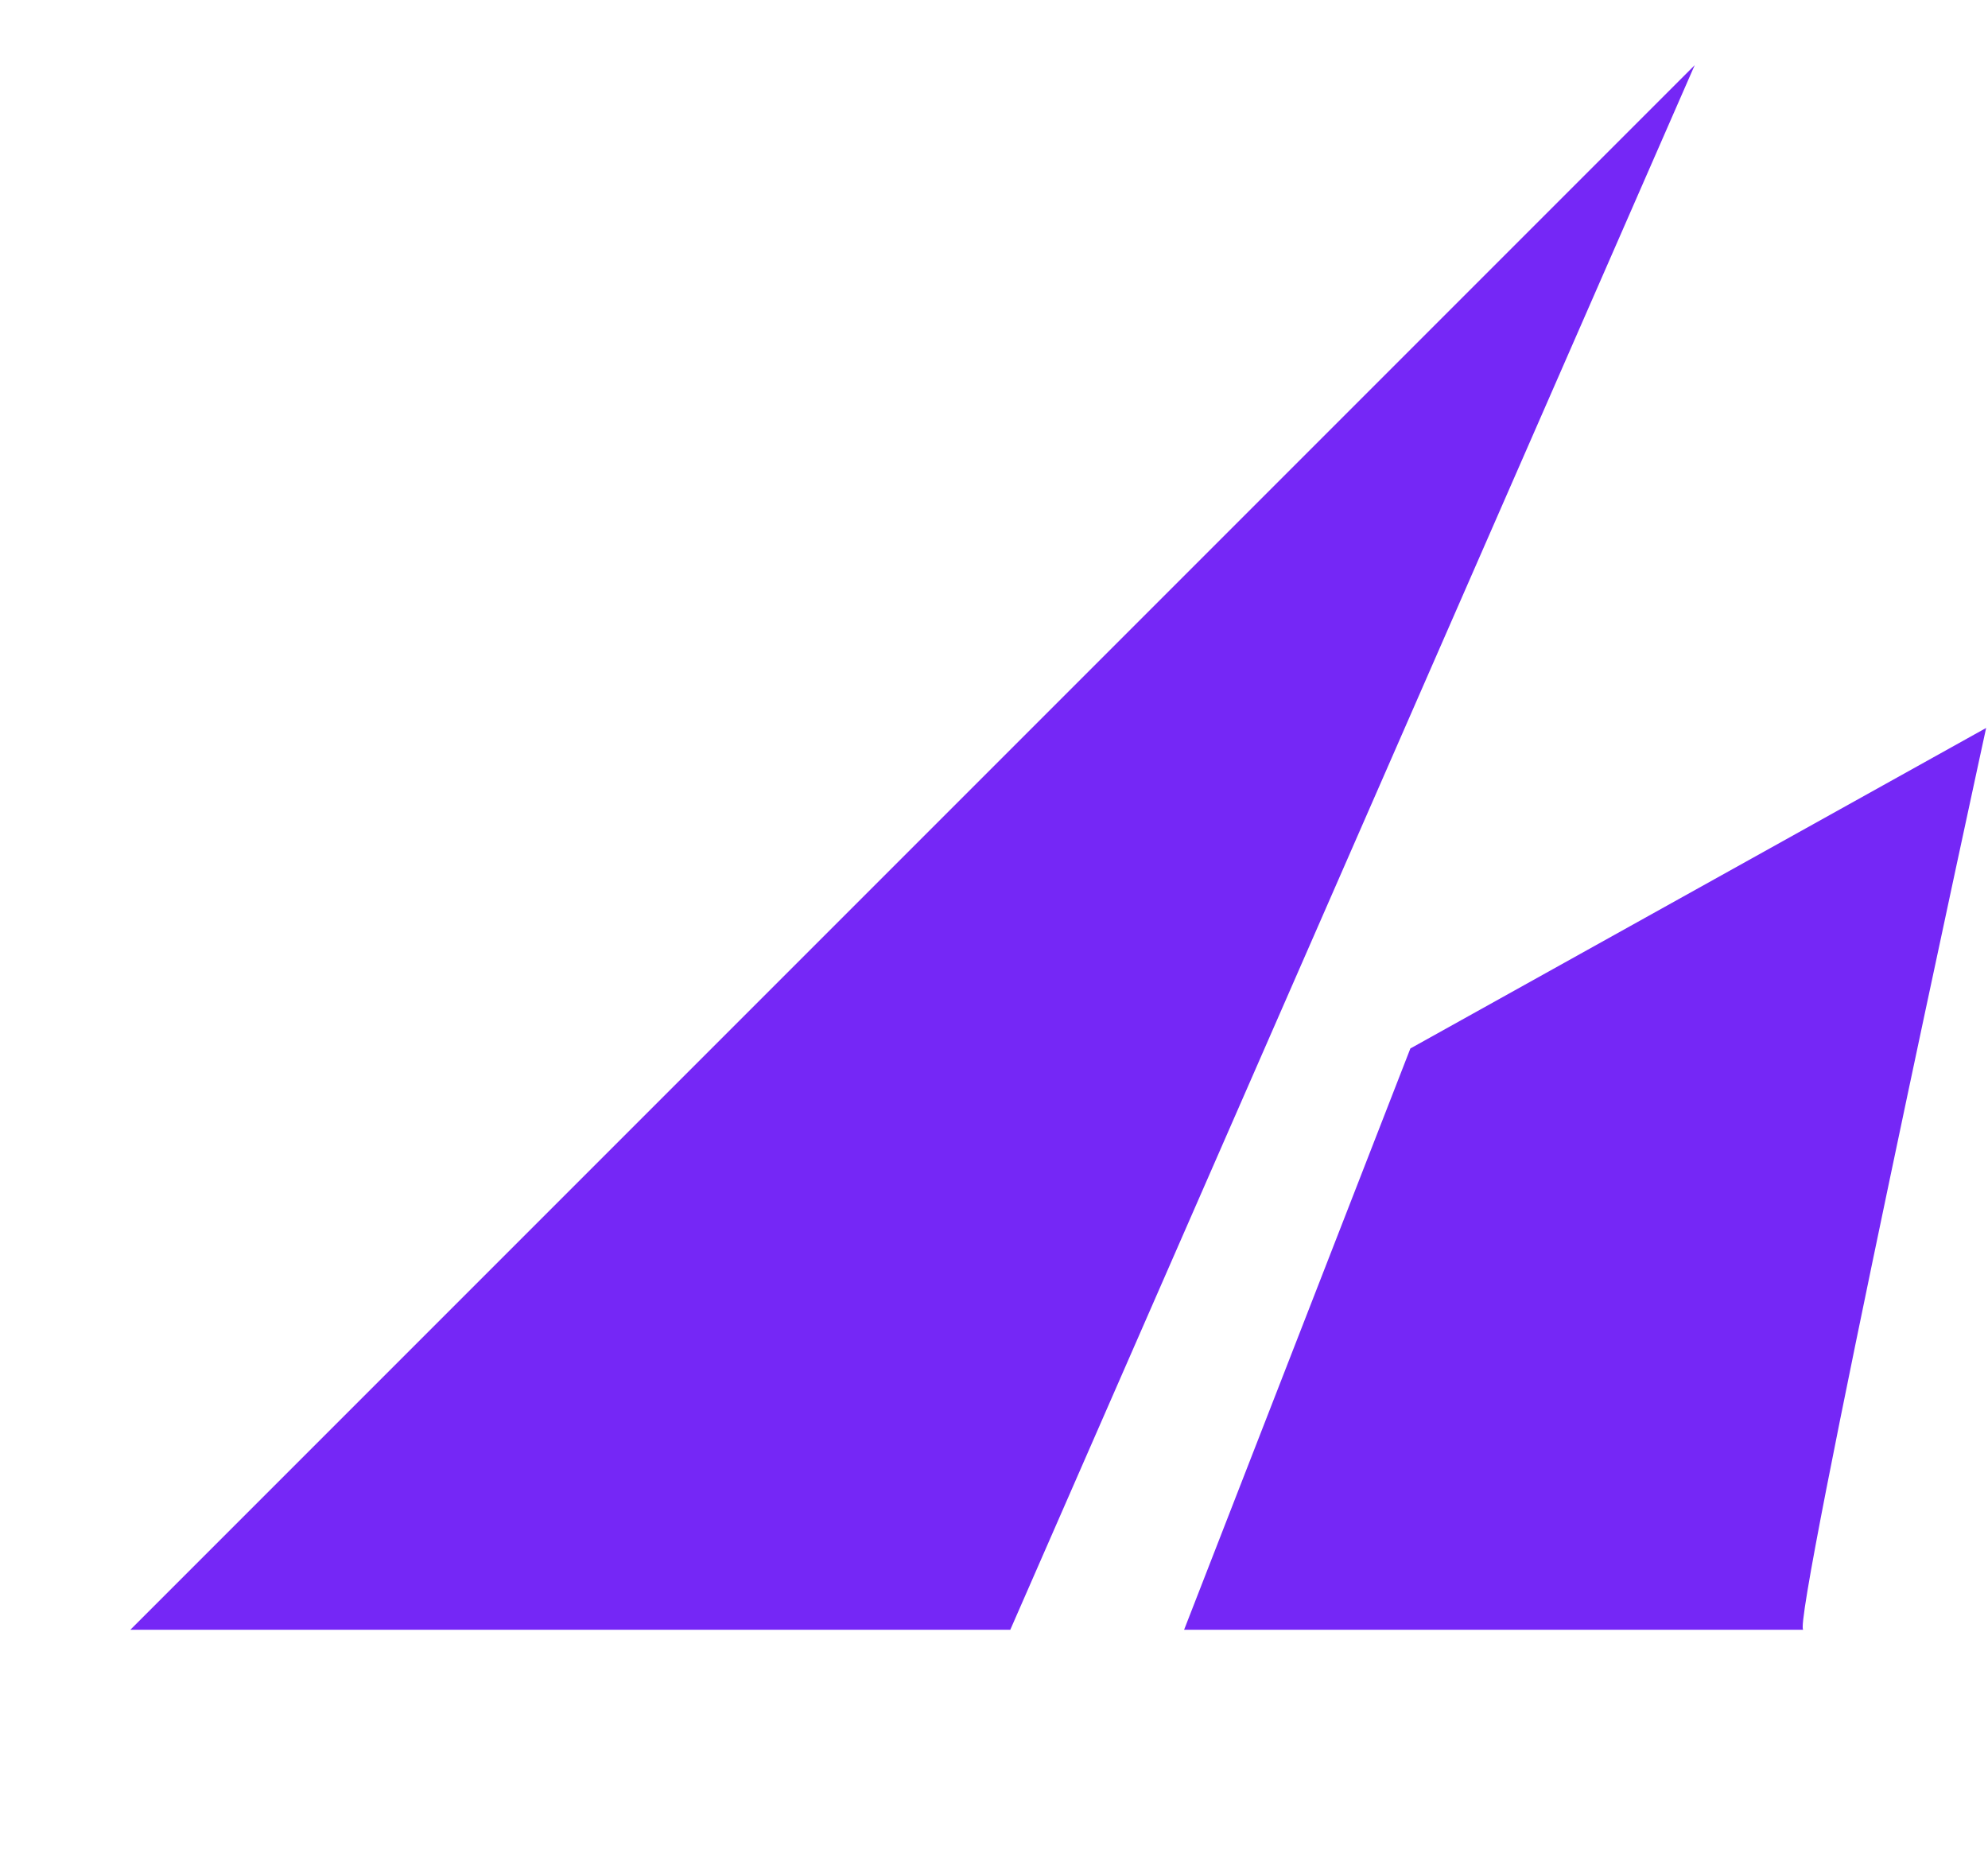
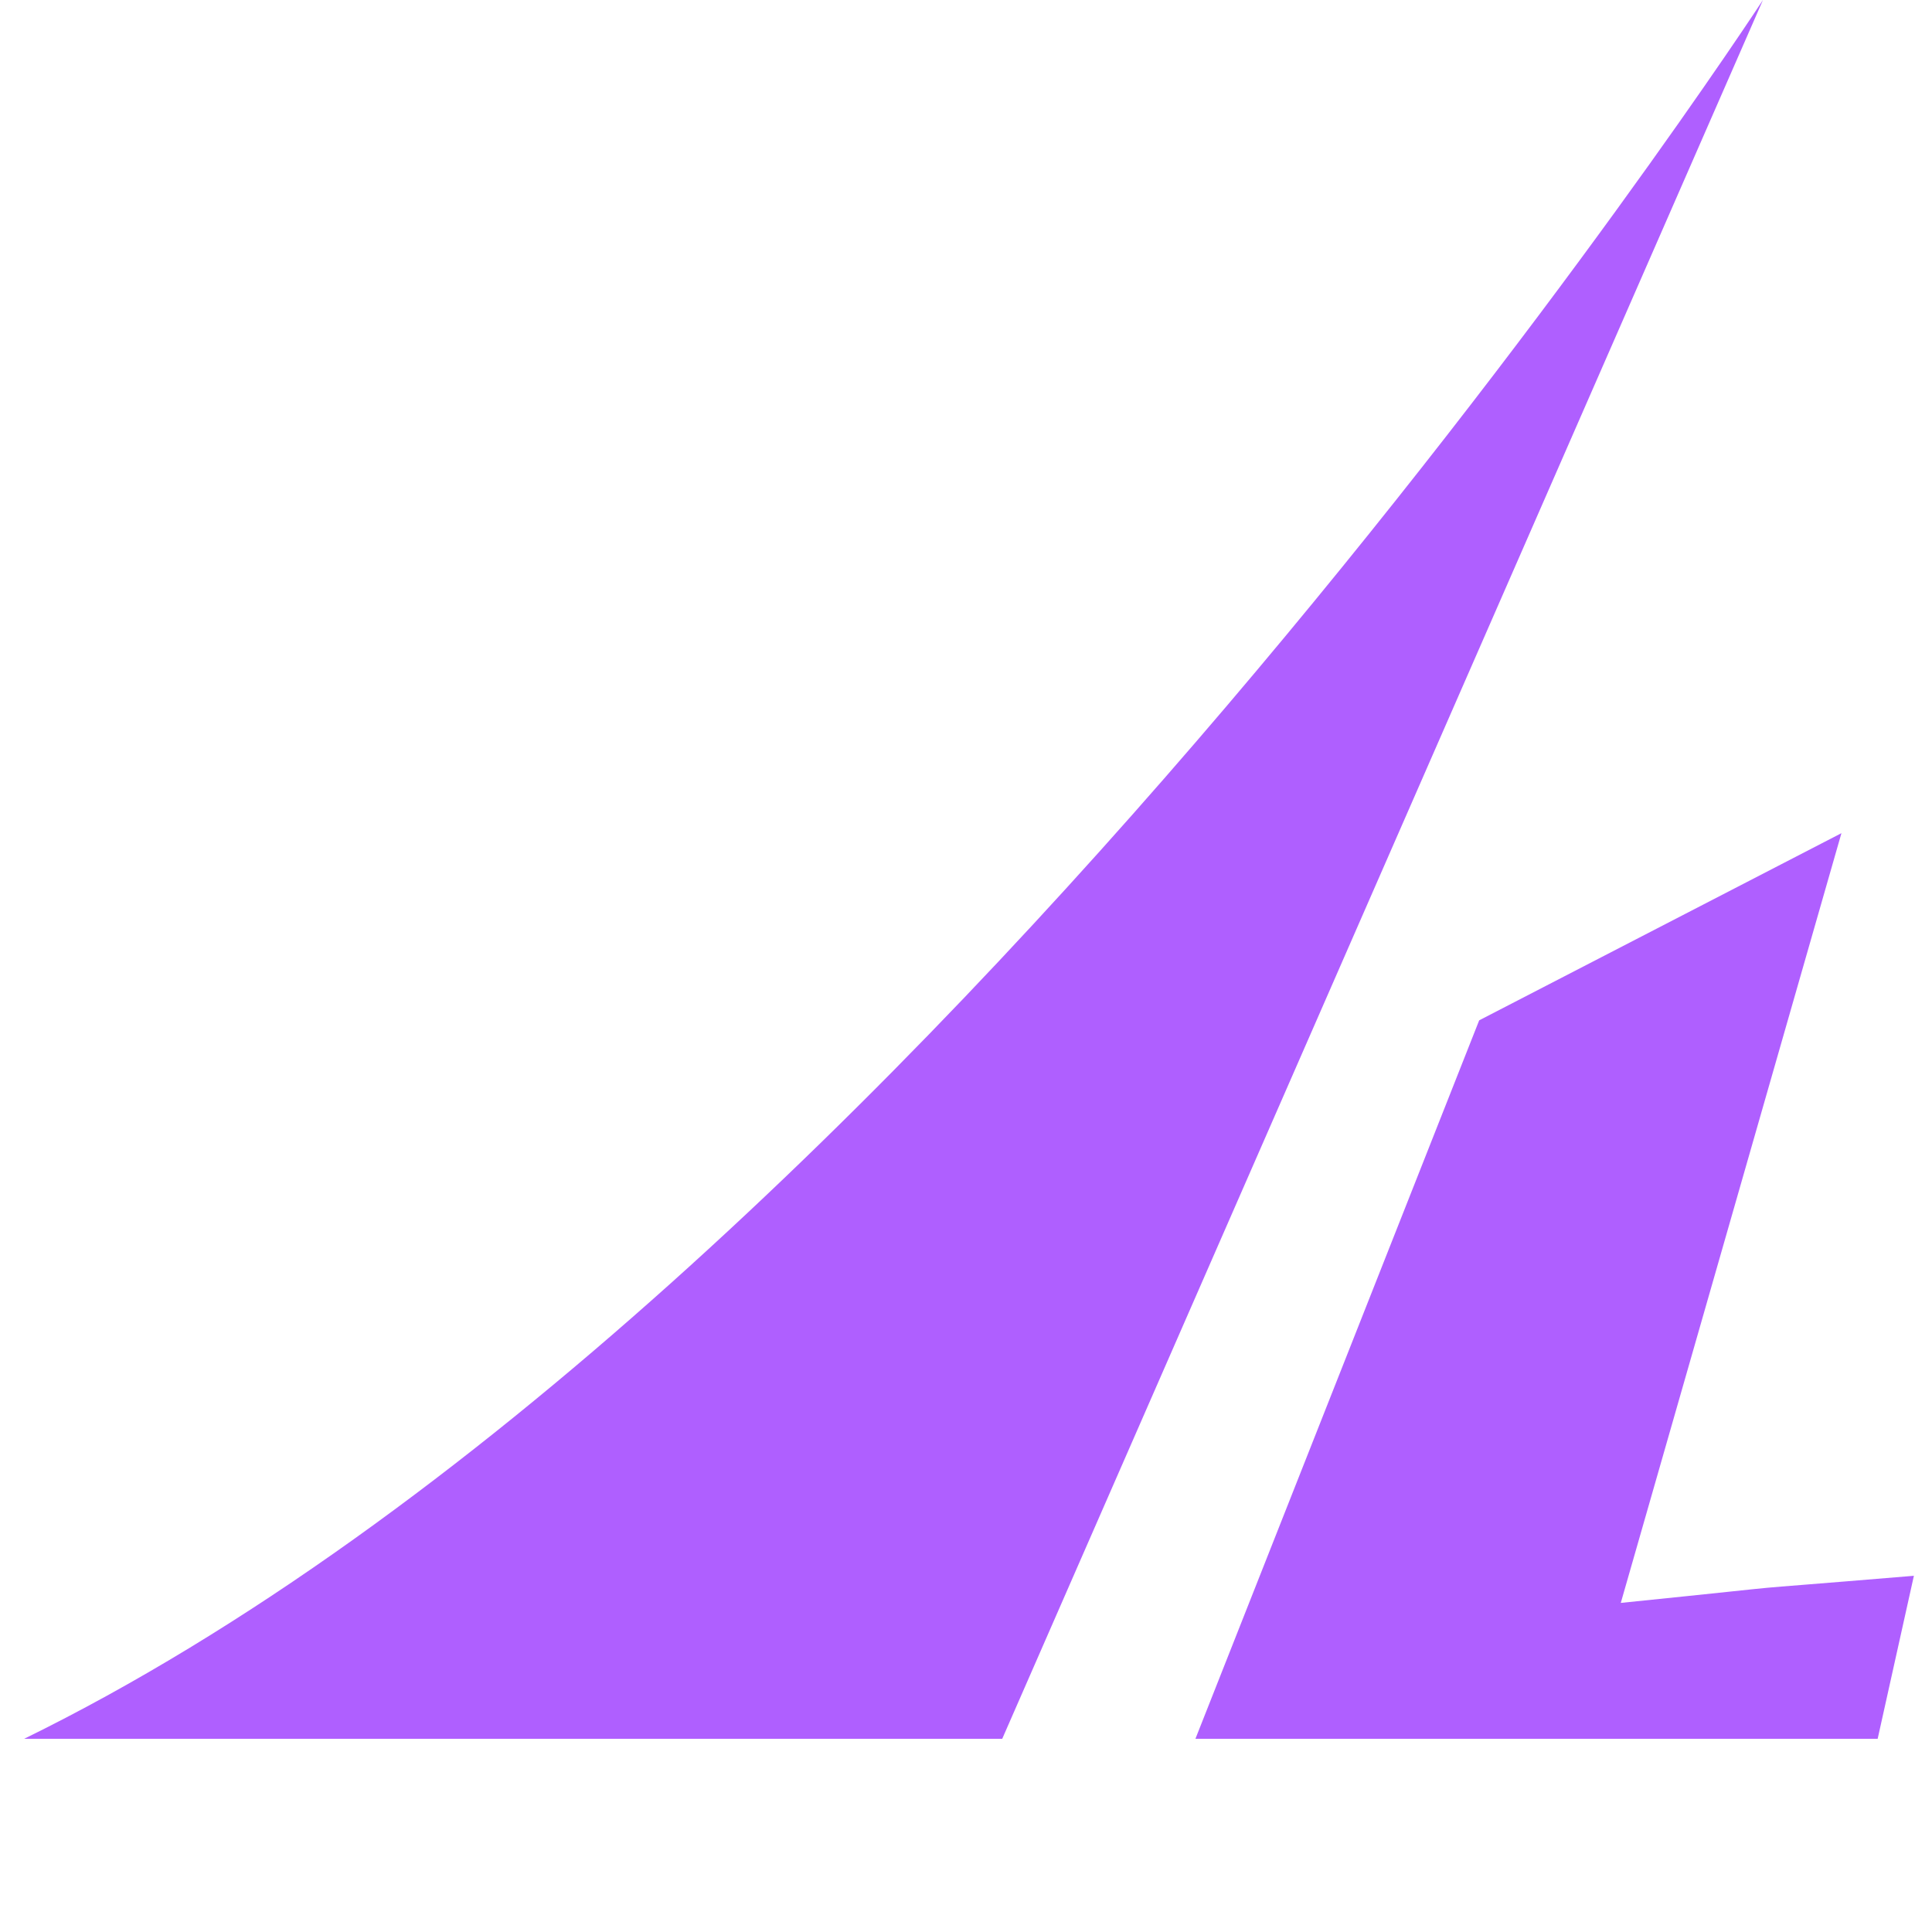
- <svg xmlns="http://www.w3.org/2000/svg" width="183" height="172" viewBox="0 0 183 172" fill="none">
-   <path d="M109 150L129.828 96.5L182.828 67C182.828 67 164.797 150 166 150C167.203 150 109 150 109 150Z" fill="#7527F6" />
-   <path d="M156 6L12 150H93L156 6Z" fill="#7527F6" />
+ <svg xmlns="http://www.w3.org/2000/svg" width="160" height="160" viewBox="0 0 160 160" fill="none">
+   <path d="M146 0C146 0 75.5 108 2 144H83L146 0Z" fill="#AF5FFF" />
+   <path d="M122.5 84.5L99 144H131H155.5L158.5 130.5C139.95 132.042 152.744 130.858 134.226 132.746L152.5 69L122.5 84.5Z" fill="#AF5FFF" />
</svg>
